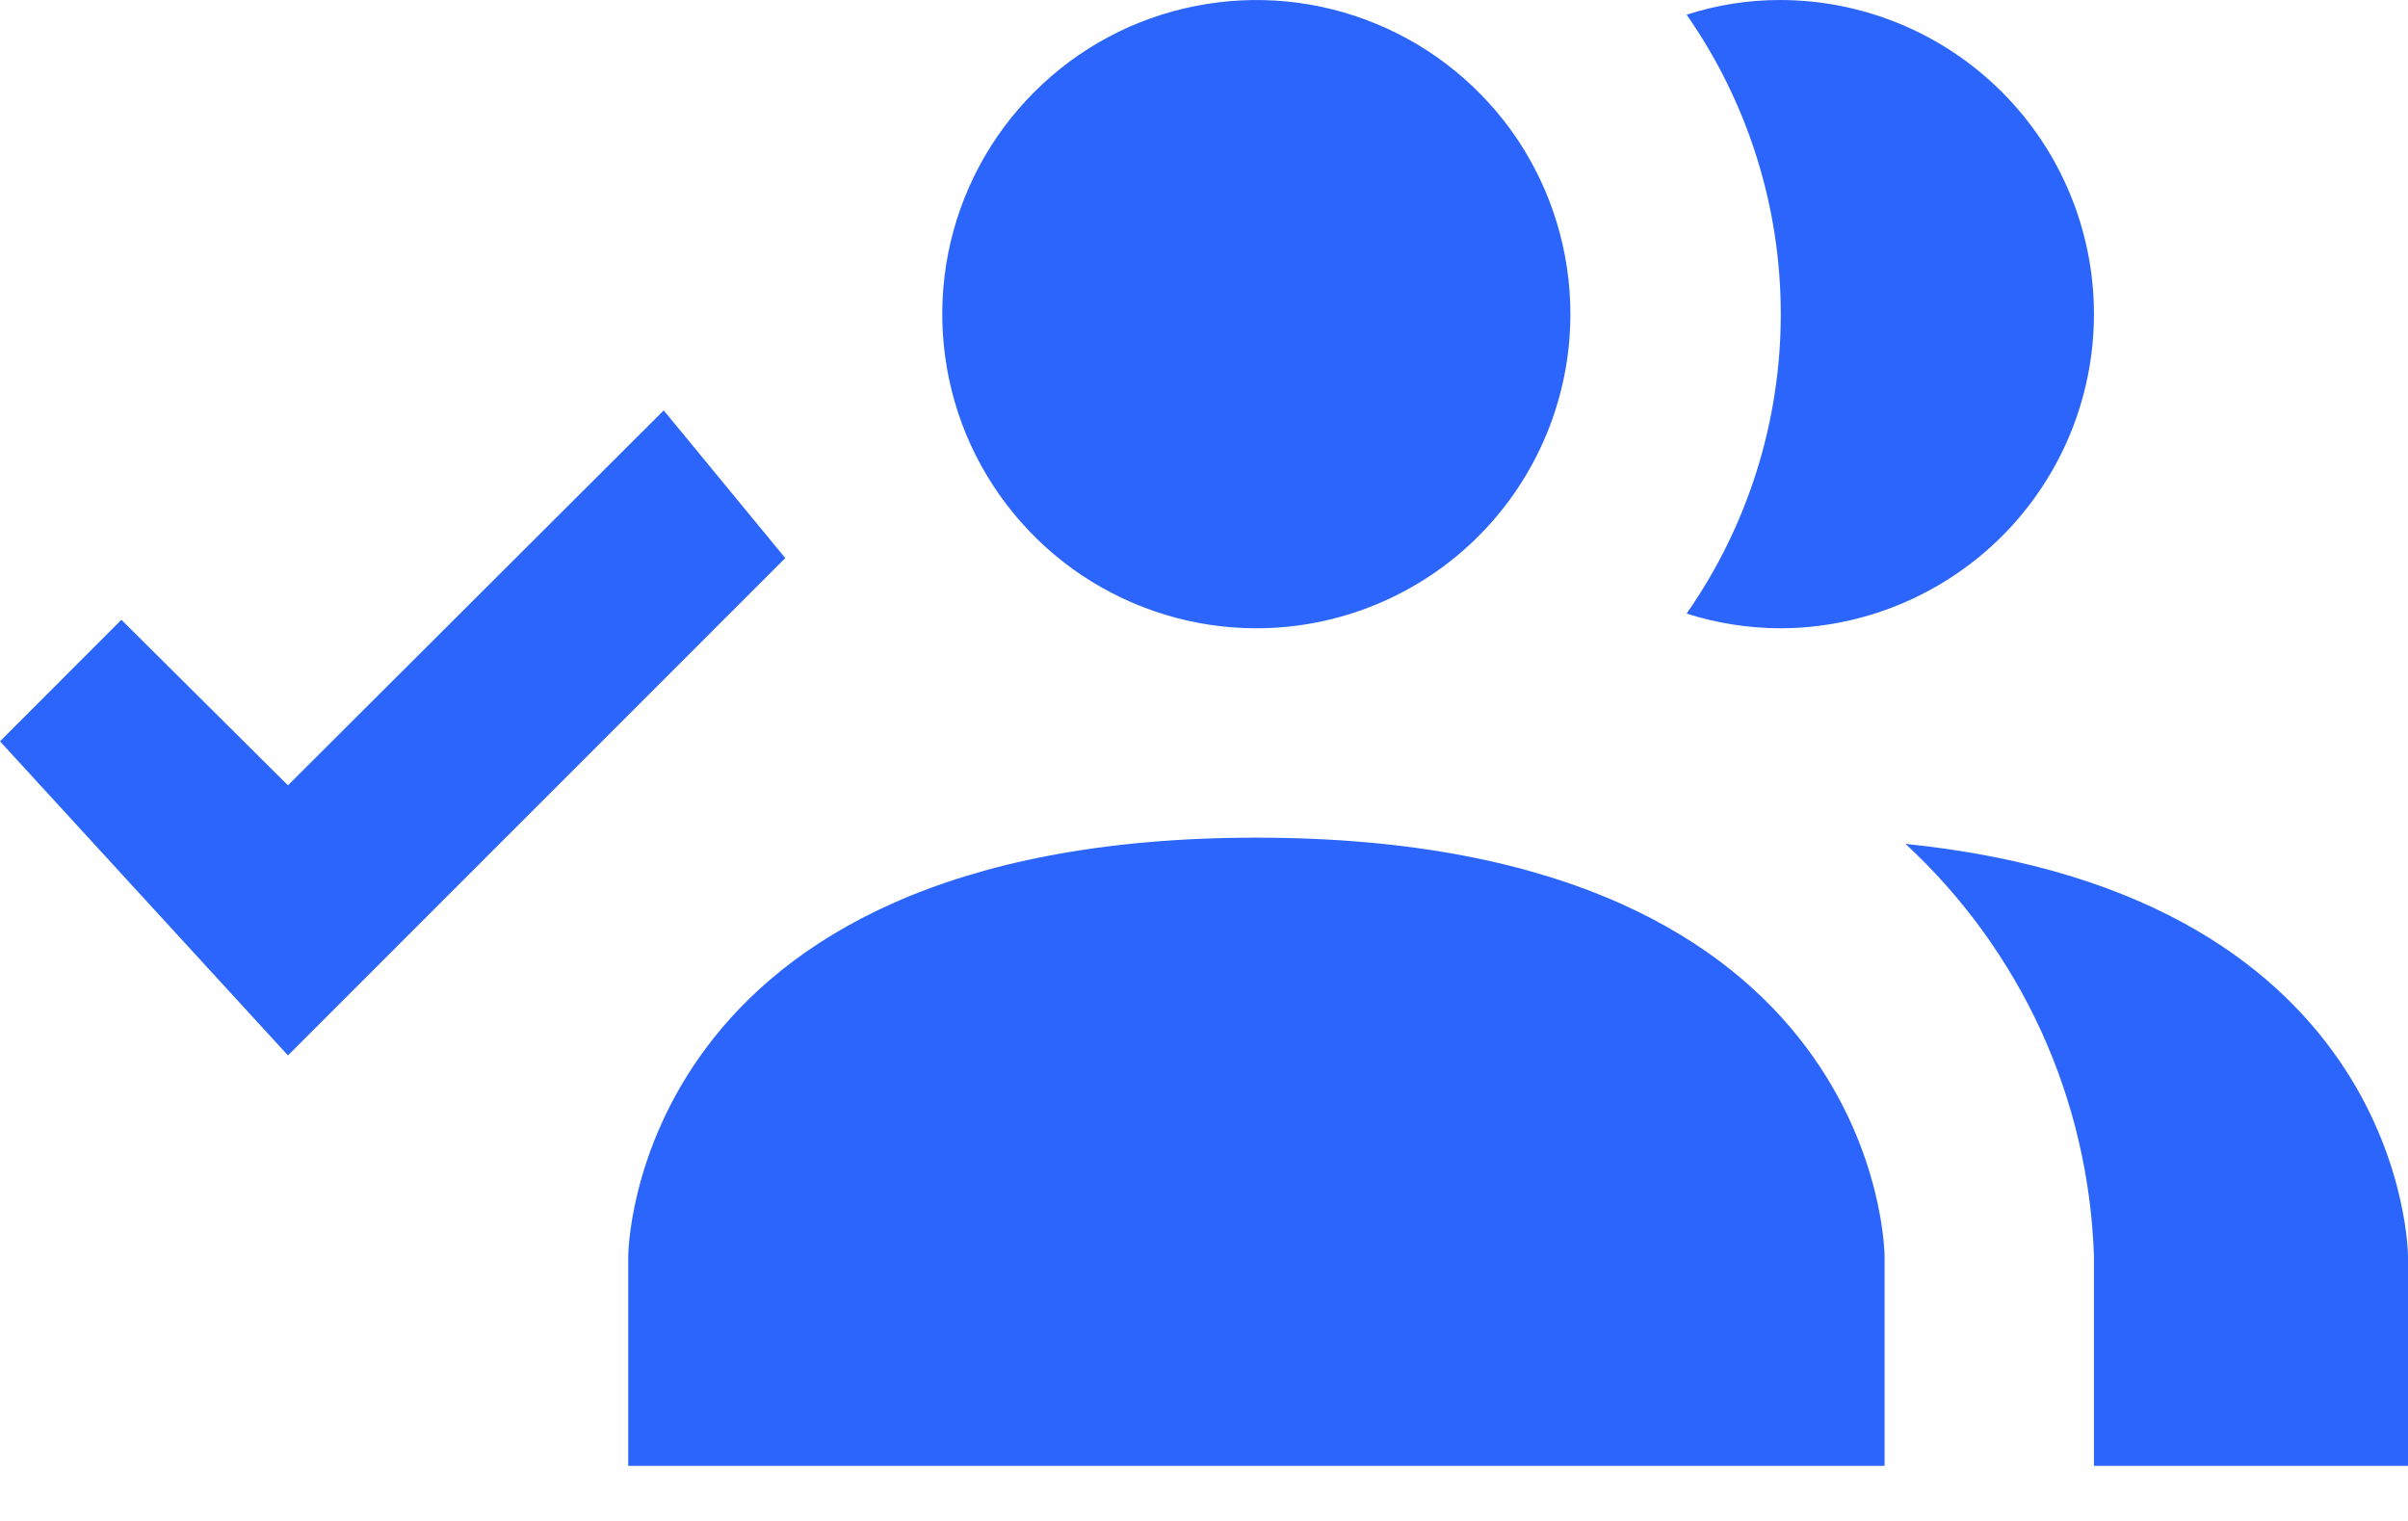
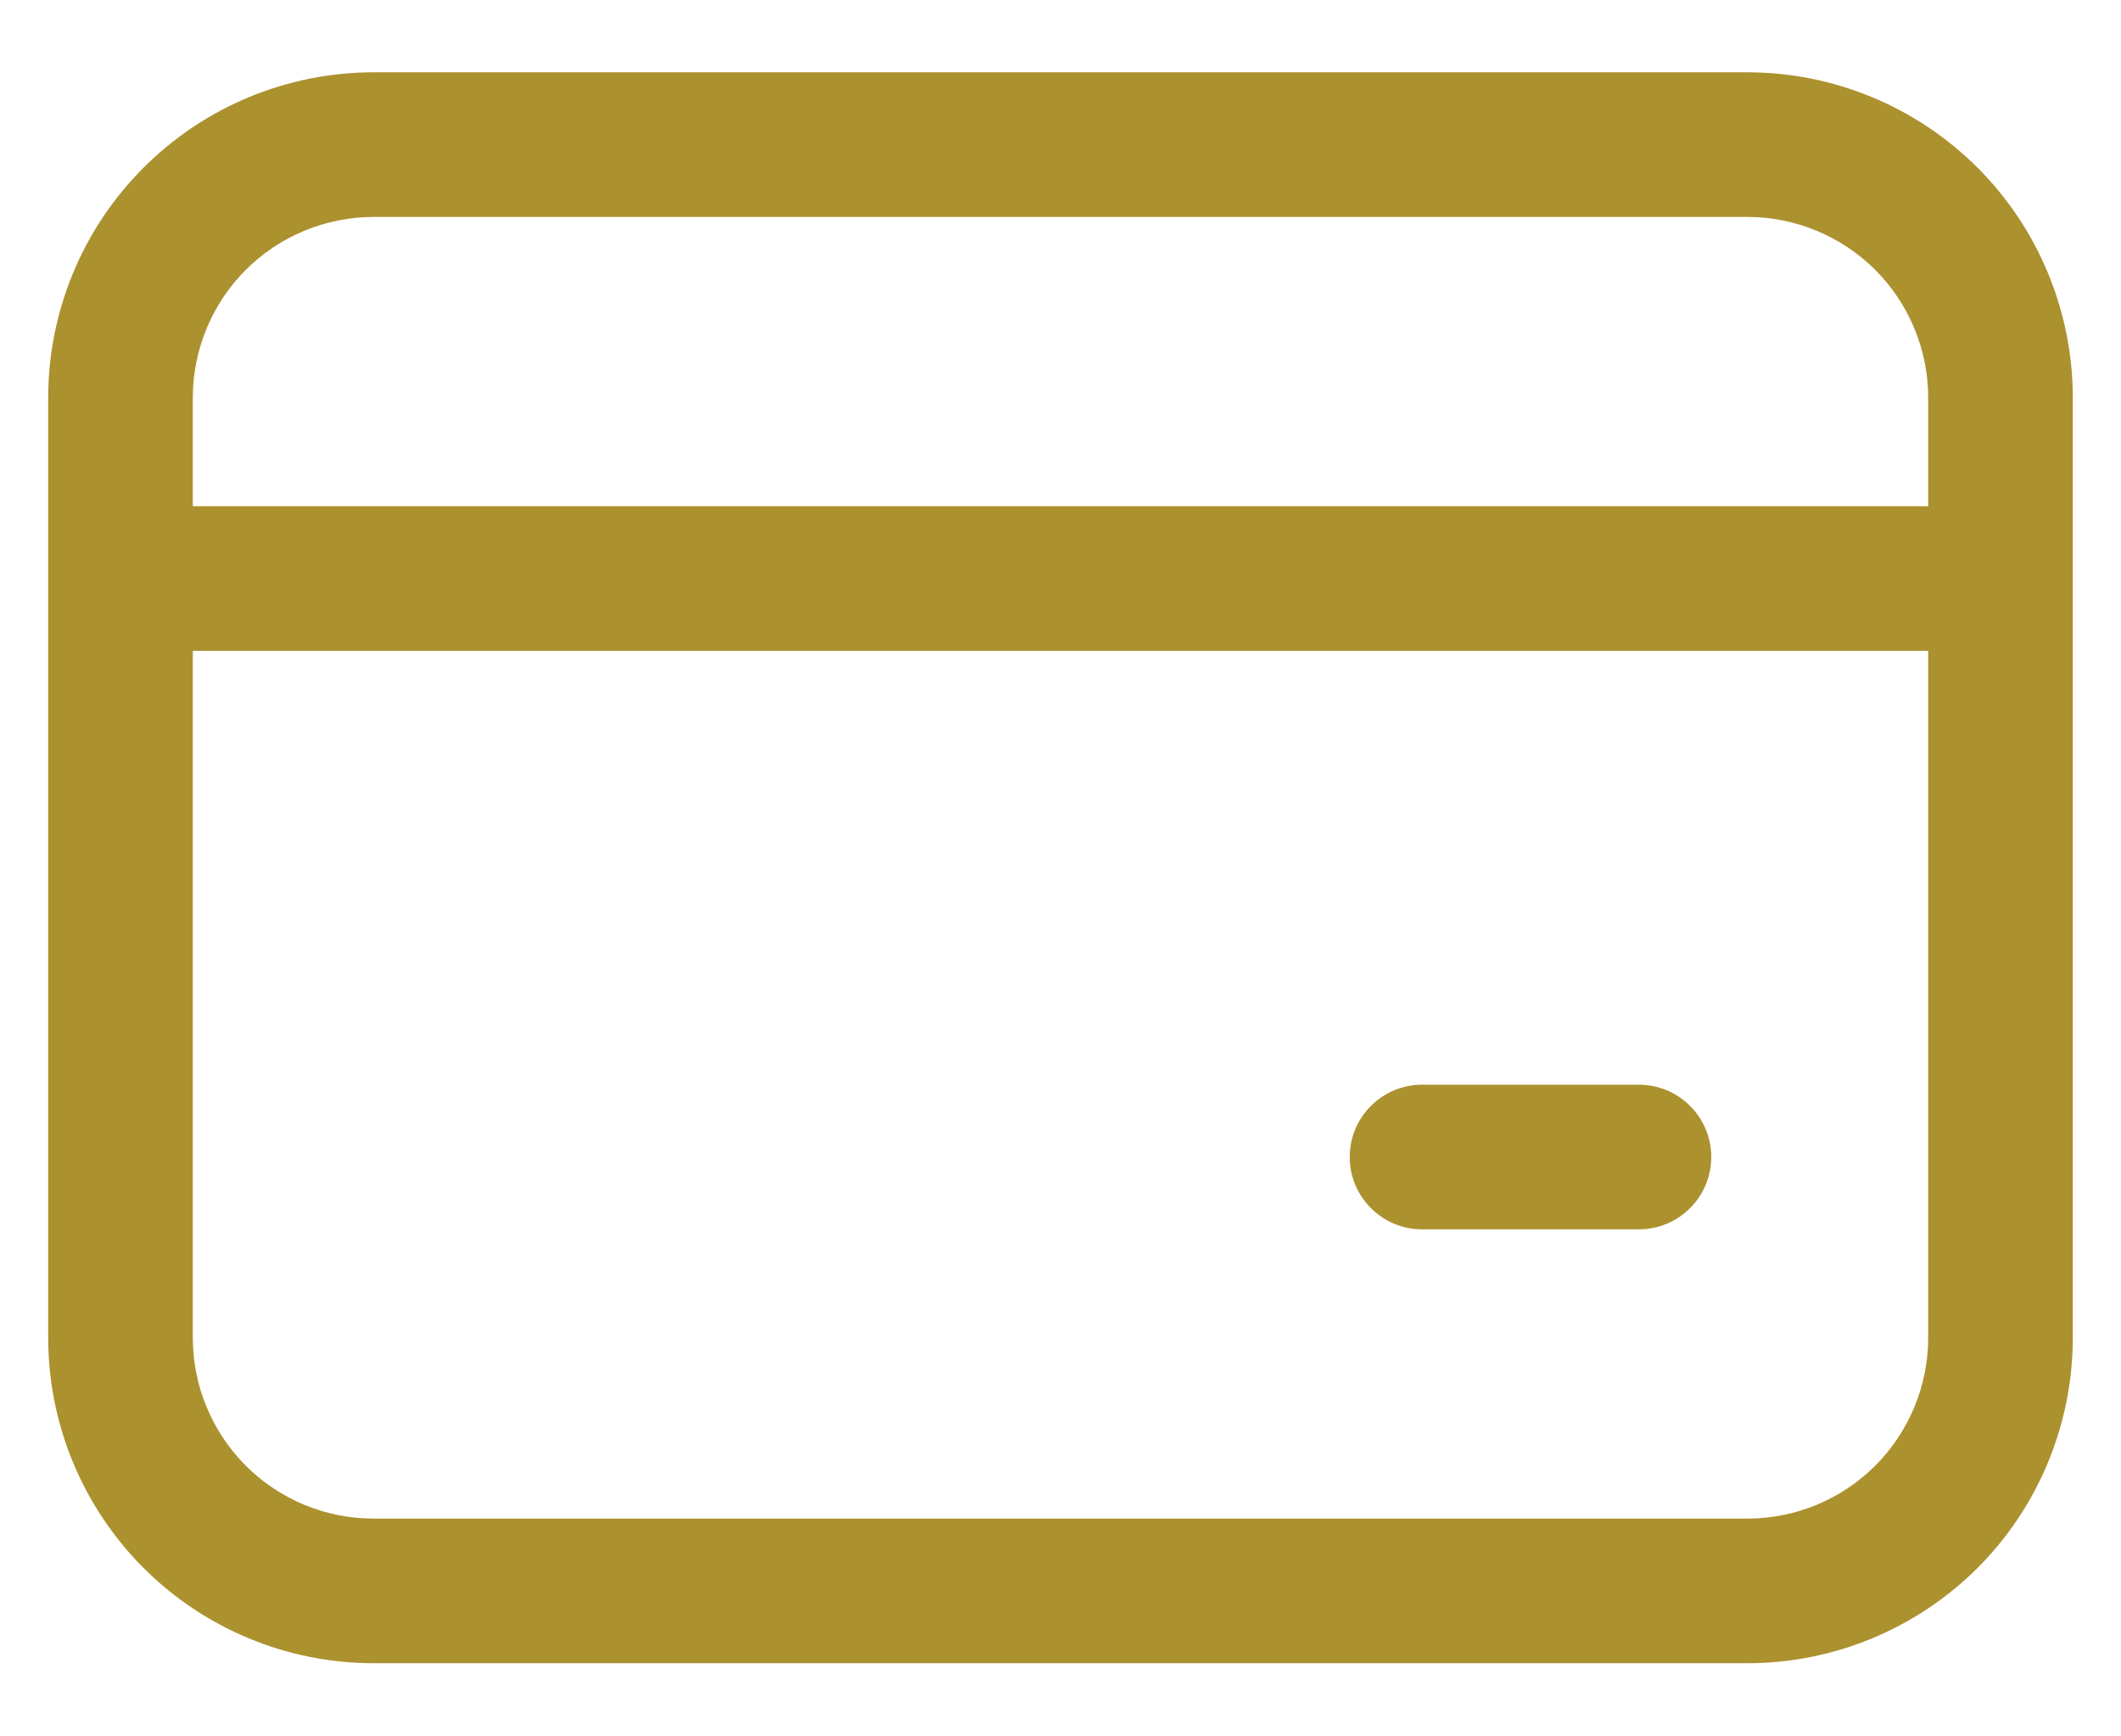
- <svg xmlns="http://www.w3.org/2000/svg" width="19" height="12" viewBox="0 0 19 12" fill="none">
-   <path d="M14.87 9.913V11.565H4.957V9.913C4.957 9.913 4.957 6.609 9.913 6.609C14.87 6.609 14.87 9.913 14.87 9.913ZM12.391 2.478C12.391 1.988 12.246 1.509 11.974 1.101C11.701 0.694 11.314 0.376 10.861 0.189C10.409 0.001 9.91 -0.048 9.43 0.048C8.949 0.143 8.507 0.379 8.161 0.726C7.814 1.072 7.578 1.514 7.482 1.995C7.387 2.476 7.436 2.974 7.623 3.427C7.811 3.879 8.129 4.267 8.536 4.539C8.944 4.811 9.423 4.957 9.913 4.957C10.57 4.957 11.201 4.695 11.665 4.231C12.13 3.766 12.391 3.136 12.391 2.478ZM15.035 6.658C15.486 7.075 15.85 7.577 16.106 8.136C16.361 8.695 16.502 9.299 16.522 9.913V11.565H19V9.913C19 9.913 19 7.063 15.035 6.658ZM14.043 9.42981e-07C13.794 0 13.546 0.039 13.308 0.116C13.792 0.809 14.051 1.633 14.051 2.478C14.051 3.323 13.792 4.148 13.308 4.841C13.546 4.917 13.794 4.956 14.043 4.957C14.701 4.957 15.331 4.695 15.796 4.231C16.261 3.766 16.522 3.136 16.522 2.478C16.522 1.821 16.261 1.191 15.796 0.726C15.331 0.261 14.701 9.42981e-07 14.043 9.42981e-07ZM5.237 3.238L6.196 4.403L2.272 8.327L0 5.849L0.958 4.89L2.272 6.196L5.237 3.238Z" fill="#2B65FB" />
+ <svg xmlns="http://www.w3.org/2000/svg" width="22" height="18" viewBox="0 0 22 18" fill="none">
+   <path d="M0.5 4.125C0.5 3.23 0.856 2.371 1.489 1.739C2.121 1.106 2.98 0.75 3.875 0.75H18.125C19.02 0.75 19.878 1.106 20.512 1.739C21.144 2.371 21.5 3.23 21.5 4.125V13.875C21.5 14.77 21.144 15.629 20.512 16.262C19.878 16.894 19.02 17.25 18.125 17.25H3.875C2.98 17.25 2.121 16.894 1.489 16.262C0.856 15.629 0.5 14.77 0.5 13.875V4.125ZM3.875 2.25C3.378 2.25 2.901 2.448 2.549 2.799C2.198 3.151 2 3.628 2 4.125V5.25H20V4.125C20 3.628 19.802 3.151 19.451 2.799C19.099 2.448 18.622 2.25 18.125 2.25H3.875ZM2 13.875C2 14.372 2.198 14.849 2.549 15.201C2.901 15.553 3.378 15.75 3.875 15.75H18.125C18.622 15.75 19.099 15.553 19.451 15.201C19.802 14.849 20 14.372 20 13.875V6.75H2V13.875ZM14.75 11.25H17C17.199 11.25 17.39 11.329 17.53 11.47C17.671 11.61 17.75 11.801 17.75 12C17.75 12.199 17.671 12.39 17.53 12.53C17.39 12.671 17.199 12.75 17 12.75H14.75C14.551 12.75 14.36 12.671 14.22 12.53C14.079 12.39 14 12.199 14 12C14 11.801 14.079 11.61 14.22 11.47C14.36 11.329 14.551 11.25 14.75 11.25Z" fill="#AC912F" />
</svg>
